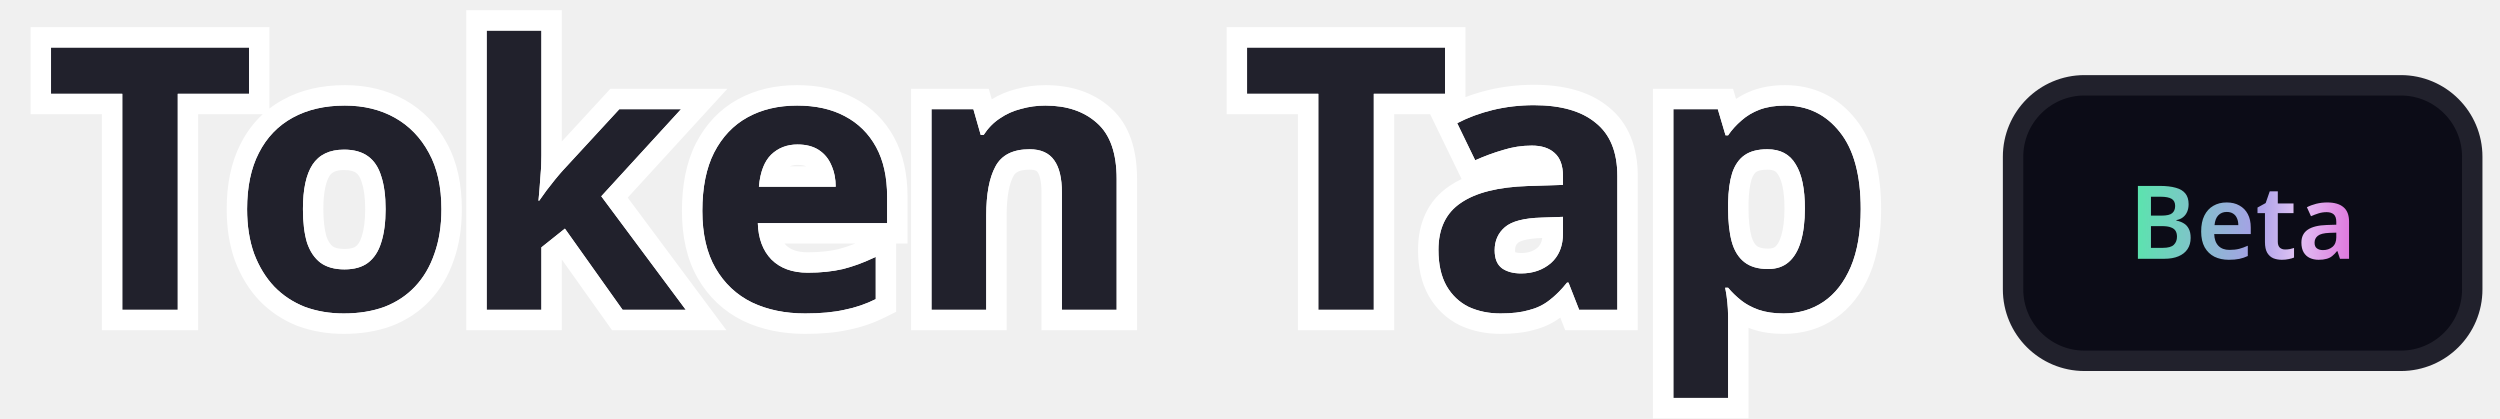
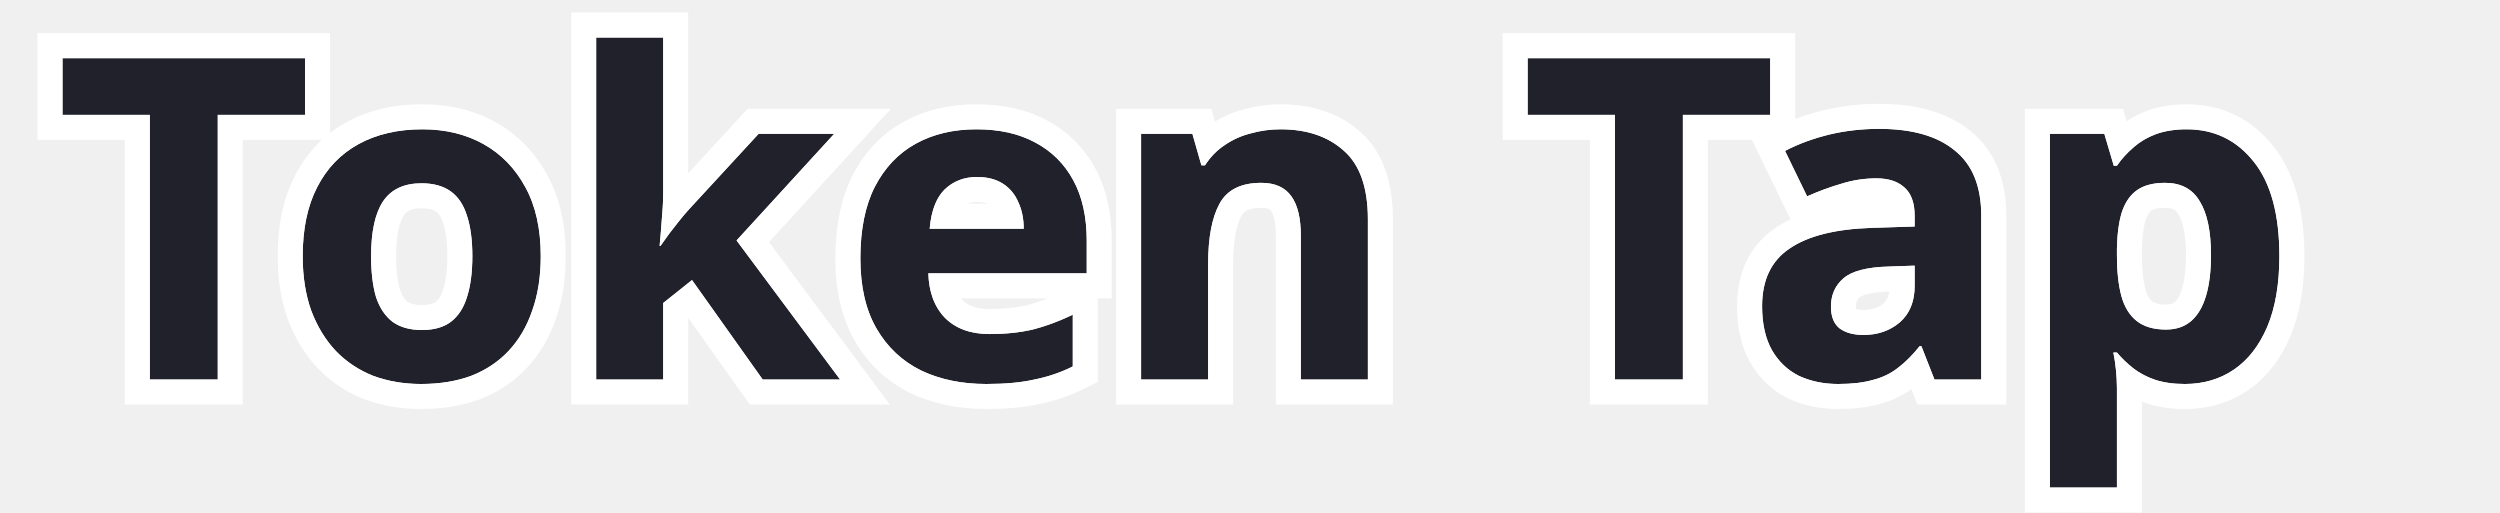
- <svg xmlns="http://www.w3.org/2000/svg" width="245" height="41" viewBox="0 0 245 41" fill="none">
+ <svg xmlns="http://www.w3.org/2000/svg" width="200" height="41" viewBox="0 0 200 41" fill="none">
  <path d="M17.42 30.36H11.984V9.192H5V4.656H24.404V9.192H17.42V30.36Z" fill="#21212C" />
  <path d="M43.26 20.496C43.26 22.128 43.032 23.58 42.576 24.852C42.144 26.124 41.508 27.204 40.668 28.092C39.852 28.956 38.856 29.616 37.68 30.072C36.504 30.504 35.172 30.72 33.684 30.72C32.316 30.72 31.044 30.504 29.868 30.072C28.716 29.616 27.72 28.956 26.88 28.092C26.04 27.204 25.38 26.124 24.9 24.852C24.444 23.58 24.216 22.128 24.216 20.496C24.216 18.312 24.6 16.476 25.368 14.988C26.136 13.476 27.24 12.324 28.68 11.532C30.12 10.74 31.824 10.344 33.792 10.344C35.64 10.344 37.272 10.74 38.688 11.532C40.104 12.324 41.22 13.476 42.036 14.988C42.852 16.476 43.26 18.312 43.26 20.496ZM29.688 20.496C29.688 21.792 29.82 22.884 30.084 23.772C30.372 24.636 30.816 25.296 31.416 25.752C32.016 26.184 32.796 26.4 33.756 26.4C34.716 26.4 35.484 26.184 36.06 25.752C36.66 25.296 37.092 24.636 37.356 23.772C37.644 22.884 37.788 21.792 37.788 20.496C37.788 19.2 37.644 18.12 37.356 17.256C37.092 16.392 36.66 15.744 36.06 15.312C35.46 14.88 34.68 14.664 33.72 14.664C32.304 14.664 31.272 15.156 30.624 16.14C30 17.1 29.688 18.552 29.688 20.496Z" fill="#21212C" />
  <path d="M53.057 15.24C53.057 15.984 53.022 16.728 52.95 17.472C52.901 18.192 52.842 18.924 52.77 19.668H52.842C53.081 19.332 53.322 18.996 53.562 18.66C53.825 18.324 54.09 17.988 54.353 17.652C54.617 17.316 54.894 16.992 55.181 16.68L60.69 10.704H66.737L58.925 19.236L67.206 30.36H61.014L55.361 22.404L53.057 24.24V30.36H47.694V3H53.057V15.24Z" fill="#21212C" />
  <path d="M78.118 10.344C79.942 10.344 81.502 10.692 82.798 11.388C84.118 12.084 85.138 13.092 85.858 14.412C86.578 15.732 86.938 17.352 86.938 19.272V21.864H74.266C74.314 23.376 74.758 24.564 75.598 25.428C76.462 26.292 77.65 26.724 79.162 26.724C80.434 26.724 81.586 26.604 82.618 26.364C83.65 26.1 84.718 25.704 85.822 25.176V29.316C84.862 29.796 83.842 30.144 82.762 30.36C81.706 30.6 80.422 30.72 78.91 30.72C76.942 30.72 75.202 30.36 73.69 29.64C72.178 28.896 70.99 27.78 70.126 26.292C69.262 24.804 68.83 22.932 68.83 20.676C68.83 18.372 69.214 16.464 69.982 14.952C70.774 13.416 71.866 12.264 73.258 11.496C74.65 10.728 76.27 10.344 78.118 10.344ZM78.154 14.16C77.122 14.16 76.258 14.496 75.562 15.168C74.89 15.84 74.494 16.884 74.374 18.3H81.898C81.898 17.508 81.754 16.8 81.466 16.176C81.202 15.552 80.794 15.06 80.242 14.7C79.69 14.34 78.994 14.16 78.154 14.16Z" fill="#21212C" />
  <path d="M102.447 10.344C104.559 10.344 106.251 10.92 107.523 12.072C108.795 13.2 109.431 15.024 109.431 17.544V30.36H104.067V18.876C104.067 17.46 103.815 16.404 103.311 15.708C102.807 14.988 102.003 14.628 100.899 14.628C99.267 14.628 98.151 15.192 97.551 16.32C96.951 17.424 96.651 19.02 96.651 21.108V30.36H91.287V10.704H95.391L96.111 13.224H96.399C96.831 12.552 97.359 12.012 97.983 11.604C98.607 11.172 99.303 10.86 100.071 10.668C100.839 10.452 101.631 10.344 102.447 10.344Z" fill="#21212C" />
  <path d="M134.631 30.36H129.195V9.192H122.211V4.656H141.615V9.192H134.631V30.36Z" fill="#21212C" />
  <path d="M150.328 10.308C152.968 10.308 154.984 10.884 156.376 12.036C157.792 13.164 158.5 14.904 158.5 17.256V30.36H154.756L153.712 27.696H153.568C153.016 28.392 152.44 28.968 151.84 29.424C151.264 29.88 150.592 30.204 149.824 30.396C149.08 30.612 148.156 30.72 147.052 30.72C145.9 30.72 144.856 30.504 143.92 30.072C143.008 29.616 142.288 28.932 141.76 28.02C141.232 27.084 140.968 25.908 140.968 24.492C140.968 22.404 141.7 20.868 143.164 19.884C144.628 18.876 146.824 18.324 149.752 18.228L153.172 18.12V17.256C153.172 16.224 152.896 15.468 152.344 14.988C151.816 14.508 151.072 14.268 150.112 14.268C149.152 14.268 148.216 14.412 147.304 14.7C146.392 14.964 145.48 15.3 144.568 15.708L142.804 12.072C143.86 11.52 145.024 11.088 146.296 10.776C147.592 10.464 148.936 10.308 150.328 10.308ZM151.084 21.324C149.356 21.372 148.156 21.684 147.484 22.26C146.812 22.836 146.476 23.592 146.476 24.528C146.476 25.344 146.716 25.932 147.196 26.292C147.676 26.628 148.3 26.796 149.068 26.796C150.22 26.796 151.192 26.46 151.984 25.788C152.776 25.092 153.172 24.12 153.172 22.872V21.252L151.084 21.324Z" fill="#21212C" />
  <path d="M174.934 10.344C177.142 10.344 178.93 11.208 180.298 12.936C181.666 14.64 182.35 17.16 182.35 20.496C182.35 22.728 182.026 24.612 181.378 26.148C180.73 27.66 179.842 28.8 178.714 29.568C177.586 30.336 176.278 30.72 174.79 30.72C173.854 30.72 173.038 30.6 172.342 30.36C171.67 30.12 171.094 29.808 170.614 29.424C170.134 29.04 169.714 28.632 169.354 28.2H169.066C169.162 28.656 169.234 29.136 169.282 29.64C169.33 30.12 169.354 30.6 169.354 31.08V39H163.99V10.704H168.346L169.102 13.26H169.354C169.714 12.732 170.146 12.252 170.65 11.82C171.154 11.364 171.754 11.004 172.45 10.74C173.17 10.476 173.998 10.344 174.934 10.344ZM173.206 14.628C172.27 14.628 171.526 14.82 170.974 15.204C170.422 15.588 170.014 16.176 169.75 16.968C169.51 17.736 169.378 18.708 169.354 19.884V20.46C169.354 21.732 169.474 22.812 169.714 23.7C169.954 24.564 170.362 25.224 170.938 25.68C171.514 26.136 172.294 26.364 173.278 26.364C174.094 26.364 174.766 26.136 175.294 25.68C175.822 25.224 176.218 24.552 176.482 23.664C176.746 22.776 176.878 21.696 176.878 20.424C176.878 18.504 176.578 17.064 175.978 16.104C175.402 15.12 174.478 14.628 173.206 14.628Z" fill="#21212C" />
  <path fill-rule="evenodd" clip-rule="evenodd" d="M19.42 32.36H9.984V11.192H3V2.656H26.404V10.639C26.813 10.322 27.251 10.036 27.717 9.78C29.505 8.796 31.554 8.344 33.792 8.344C35.934 8.344 37.911 8.806 39.665 9.786C41.43 10.774 42.808 12.21 43.793 14.032C44.809 15.886 45.26 18.072 45.26 20.496C45.26 22.305 45.009 23.987 44.465 25.511C43.949 27.022 43.174 28.353 42.121 29.466C41.089 30.559 39.839 31.38 38.404 31.937L38.387 31.943L38.37 31.949C36.936 32.476 35.365 32.72 33.684 32.72C32.103 32.72 30.595 32.47 29.179 31.949L29.155 31.941L29.132 31.932C27.725 31.375 26.489 30.559 25.446 29.486L25.437 29.476L25.427 29.466C24.386 28.365 23.592 27.05 23.029 25.558L23.023 25.543L23.018 25.527C22.47 23.999 22.216 22.312 22.216 20.496C22.216 18.089 22.638 15.92 23.588 14.077C24.153 12.966 24.875 12.001 25.75 11.192H19.42V32.36ZM42.576 24.852C43.032 23.58 43.26 22.128 43.26 20.496C43.26 18.312 42.852 16.476 42.036 14.988C41.22 13.476 40.104 12.324 38.688 11.532C37.272 10.74 35.64 10.344 33.792 10.344C31.824 10.344 30.12 10.74 28.68 11.532C27.24 12.324 26.136 13.476 25.368 14.988C24.6 16.476 24.216 18.312 24.216 20.496C24.216 22.128 24.444 23.58 24.9 24.852C25.38 26.124 26.04 27.204 26.88 28.092C27.72 28.956 28.716 29.616 29.868 30.072C31.044 30.504 32.316 30.72 33.684 30.72C35.172 30.72 36.504 30.504 37.68 30.072C38.856 29.616 39.852 28.956 40.668 28.092C41.508 27.204 42.144 26.124 42.576 24.852ZM11.984 9.192V30.36H17.42V9.192H24.404V4.656H5V9.192H11.984ZM35.449 23.171L35.454 23.155C35.658 22.527 35.788 21.657 35.788 20.496C35.788 19.332 35.657 18.482 35.459 17.889L35.451 17.864L35.444 17.84C35.279 17.3 35.064 17.059 34.892 16.935C34.721 16.812 34.386 16.664 33.72 16.664C32.826 16.664 32.498 16.934 32.298 17.235C31.987 17.717 31.688 18.705 31.688 20.496C31.688 21.65 31.806 22.527 31.992 23.17C32.172 23.695 32.397 23.978 32.605 24.143C32.781 24.263 33.116 24.4 33.756 24.4C34.419 24.4 34.723 24.253 34.856 24.155C35.058 24 35.279 23.727 35.444 23.188L35.449 23.171ZM36.06 25.752C35.484 26.184 34.716 26.4 33.756 26.4C32.796 26.4 32.016 26.184 31.416 25.752C30.816 25.296 30.372 24.636 30.084 23.772C29.82 22.884 29.688 21.792 29.688 20.496C29.688 18.552 30 17.1 30.624 16.14C31.272 15.156 32.304 14.664 33.72 14.664C34.68 14.664 35.46 14.88 36.06 15.312C36.66 15.744 37.092 16.392 37.356 17.256C37.644 18.12 37.788 19.2 37.788 20.496C37.788 21.792 37.644 22.884 37.356 23.772C37.092 24.636 36.66 25.296 36.06 25.752ZM61.014 30.36L55.361 22.404L53.057 24.24V30.36H47.694V3H53.057V15.24C53.057 15.524 53.052 15.808 53.042 16.092C53.035 16.262 53.027 16.432 53.017 16.602C53 16.892 52.977 17.182 52.95 17.472C52.935 17.694 52.919 17.917 52.902 18.142C52.901 18.157 52.899 18.171 52.898 18.186C52.88 18.417 52.862 18.649 52.842 18.882C52.82 19.127 52.798 19.372 52.774 19.62C52.773 19.636 52.771 19.652 52.77 19.668H52.842L53.562 18.66L54.353 17.652C54.364 17.638 54.375 17.625 54.386 17.611C54.397 17.597 54.407 17.584 54.418 17.57C54.608 17.332 54.803 17.101 55.004 16.875C55.063 16.81 55.122 16.745 55.181 16.68L60.69 10.704H66.737L58.925 19.236L67.206 30.36H61.014ZM61.517 19.368L71.187 32.36H59.981L55.057 25.43V32.36H45.694V1H55.057V13.864L59.813 8.704H71.28L61.517 19.368ZM85.822 29.316C84.862 29.796 83.842 30.144 82.762 30.36C81.706 30.6 80.422 30.72 78.91 30.72C76.942 30.72 75.202 30.36 73.69 29.64C72.178 28.896 70.99 27.78 70.126 26.292C69.262 24.804 68.83 22.932 68.83 20.676C68.83 18.372 69.214 16.464 69.982 14.952C70.774 13.416 71.866 12.264 73.258 11.496C74.65 10.728 76.27 10.344 78.118 10.344C79.942 10.344 81.502 10.692 82.798 11.388C84.118 12.084 85.138 13.092 85.858 14.412C86.578 15.732 86.938 17.352 86.938 19.272V21.864H74.266C74.289 22.609 74.409 23.276 74.625 23.864C74.848 24.469 75.172 24.99 75.598 25.428C76.462 26.292 77.65 26.724 79.162 26.724C80.434 26.724 81.586 26.604 82.618 26.364C83.014 26.263 83.415 26.142 83.822 26.002C84.475 25.777 85.141 25.501 85.822 25.176V29.316ZM77.022 24.024C77.426 24.423 78.056 24.724 79.162 24.724C80.301 24.724 81.291 24.617 82.144 24.421C82.686 24.281 83.25 24.096 83.835 23.864H76.883C76.928 23.921 76.974 23.974 77.022 24.024ZM87.822 23.864V30.552L86.716 31.105C85.601 31.663 84.42 32.066 83.179 32.316C81.939 32.595 80.506 32.72 78.91 32.72C76.696 32.72 74.653 32.314 72.83 31.446L72.818 31.44L72.807 31.434C70.933 30.512 69.454 29.118 68.396 27.296C67.308 25.422 66.83 23.178 66.83 20.676C66.83 18.165 67.246 15.921 68.198 14.046L68.204 14.035C69.161 12.179 70.522 10.721 72.291 9.745C74.024 8.789 75.987 8.344 78.118 8.344C80.191 8.344 82.09 8.74 83.737 9.622C85.405 10.504 86.708 11.794 87.614 13.454C88.532 15.138 88.938 17.108 88.938 19.272V23.864H87.822ZM81.521 16.3C81.772 16.893 81.898 17.56 81.898 18.3H74.374C74.44 17.521 74.589 16.854 74.823 16.3C75.013 15.848 75.26 15.47 75.562 15.168C76.258 14.496 77.122 14.16 78.154 14.16C78.994 14.16 79.69 14.34 80.242 14.7C80.794 15.06 81.202 15.552 81.466 16.176C81.485 16.217 81.503 16.258 81.521 16.3ZM77.399 16.3C77.606 16.209 77.85 16.16 78.154 16.16C78.571 16.16 78.838 16.226 79.008 16.3H77.399ZM96.111 13.224H96.399C96.421 13.19 96.443 13.156 96.466 13.123C96.834 12.574 97.269 12.117 97.77 11.751C97.84 11.7 97.911 11.651 97.983 11.604C98.607 11.172 99.303 10.86 100.071 10.668C100.839 10.452 101.631 10.344 102.447 10.344C104.559 10.344 106.251 10.92 107.523 12.072C108.795 13.2 109.431 15.024 109.431 17.544V30.36H104.067V18.876C104.067 17.46 103.815 16.404 103.311 15.708C102.807 14.988 102.003 14.628 100.899 14.628C99.267 14.628 98.151 15.192 97.551 16.32C96.951 17.424 96.651 19.02 96.651 21.108V30.36H91.287V10.704H95.391L96.111 13.224ZM97.193 9.731L96.9 8.704H89.287V32.36H98.651V21.108C98.651 19.159 98.94 17.952 99.308 17.275L99.313 17.267L99.317 17.259C99.47 16.972 99.766 16.628 100.899 16.628C101.517 16.628 101.632 16.795 101.669 16.85C101.67 16.852 101.672 16.853 101.673 16.855L101.682 16.868L101.691 16.881C101.834 17.078 102.067 17.633 102.067 18.876V32.36H111.431V17.544C111.431 14.735 110.724 12.242 108.858 10.582C107.139 9.03 104.932 8.344 102.447 8.344C101.462 8.344 100.497 8.473 99.558 8.735C98.713 8.949 97.922 9.28 97.193 9.731ZM136.631 32.36H127.195V11.192H120.211V2.656H143.615V9.518C144.321 9.249 145.056 9.021 145.819 8.834L145.828 8.832C147.284 8.481 148.785 8.308 150.328 8.308C153.218 8.308 155.754 8.933 157.637 10.484C159.654 12.099 160.5 14.499 160.5 17.256V32.36H153.391L152.908 31.125C152.144 31.692 151.281 32.089 150.345 32.327C149.37 32.605 148.257 32.72 147.052 32.72C145.645 32.72 144.31 32.455 143.082 31.888L143.053 31.875L143.025 31.861C141.751 31.224 140.746 30.261 140.029 29.022L140.023 29.012L140.018 29.003C139.275 27.686 138.968 26.146 138.968 24.492C138.968 21.883 139.921 19.659 142.038 18.231C142.411 17.975 142.811 17.747 143.236 17.544L140.157 11.199L140.17 11.192H136.631V32.36ZM134.631 30.36H129.195V9.192H122.211V4.656H141.615V9.192H134.631V30.36ZM143.164 19.884C141.7 20.868 140.968 22.404 140.968 24.492C140.968 25.908 141.232 27.084 141.76 28.02C142.288 28.932 143.008 29.616 143.92 30.072C144.856 30.504 145.9 30.72 147.052 30.72C148.156 30.72 149.08 30.612 149.824 30.396C150.592 30.204 151.264 29.88 151.84 29.424C151.942 29.346 152.044 29.265 152.145 29.18C152.612 28.787 153.065 28.32 153.502 27.778C153.524 27.751 153.546 27.724 153.568 27.696H153.712L154.756 30.36H158.5V17.256C158.5 14.904 157.792 13.164 156.376 12.036C154.984 10.884 152.968 10.308 150.328 10.308C148.936 10.308 147.592 10.464 146.296 10.776C145.721 10.917 145.169 11.082 144.639 11.272C144.265 11.406 143.902 11.552 143.55 11.71C143.296 11.824 143.047 11.945 142.804 12.072L144.568 15.708C145.48 15.3 146.392 14.964 147.304 14.7C148.216 14.412 149.152 14.268 150.112 14.268C151.072 14.268 151.816 14.508 152.344 14.988C152.669 15.271 152.898 15.649 153.032 16.123C153.07 16.257 153.1 16.398 153.122 16.547C153.155 16.767 153.172 17.003 153.172 17.256V18.12L149.752 18.228C146.824 18.324 144.628 18.876 143.164 19.884ZM151.142 23.323L151.139 23.323C149.497 23.369 148.905 23.676 148.785 23.779C148.585 23.95 148.476 24.138 148.476 24.528C148.476 24.611 148.481 24.675 148.486 24.721C148.599 24.759 148.782 24.796 149.068 24.796C149.793 24.796 150.288 24.599 150.676 24.275C150.891 24.082 151.073 23.807 151.142 23.323ZM151.084 21.324C149.356 21.372 148.156 21.684 147.484 22.26C146.812 22.836 146.476 23.592 146.476 24.528C146.476 25.344 146.716 25.932 147.196 26.292C147.676 26.628 148.3 26.796 149.068 26.796C150.22 26.796 151.192 26.46 151.984 25.788C152.693 25.165 153.085 24.32 153.159 23.254C153.167 23.129 153.172 23.002 153.172 22.872V21.252L151.084 21.324ZM169.102 13.26H169.354C169.376 13.229 169.397 13.197 169.419 13.166C169.766 12.675 170.176 12.226 170.65 11.82C170.68 11.794 170.709 11.768 170.739 11.742C171.224 11.323 171.795 10.989 172.45 10.74C173.17 10.476 173.998 10.344 174.934 10.344C177.142 10.344 178.93 11.208 180.298 12.936C181.666 14.64 182.35 17.16 182.35 20.496C182.35 22.728 182.026 24.612 181.378 26.148C180.73 27.66 179.842 28.8 178.714 29.568C177.586 30.336 176.278 30.72 174.79 30.72C173.854 30.72 173.038 30.6 172.342 30.36C171.969 30.227 171.625 30.071 171.311 29.893C171.1 29.773 170.901 29.643 170.716 29.503C170.714 29.501 170.711 29.499 170.708 29.497C170.677 29.473 170.645 29.449 170.614 29.424C170.134 29.04 169.714 28.632 169.354 28.2H169.066C169.081 28.268 169.094 28.337 169.108 28.406C169.183 28.8 169.242 29.211 169.282 29.64C169.301 29.827 169.316 30.013 169.327 30.2C169.343 30.459 169.352 30.718 169.354 30.977C169.354 31.011 169.354 31.046 169.354 31.08V39H163.99V10.704H168.346L169.102 13.26ZM171.354 32.124V41H161.99V8.704H169.84L170.133 9.694C170.63 9.361 171.168 9.087 171.741 8.87L171.751 8.866L171.762 8.862C172.745 8.502 173.814 8.344 174.934 8.344C177.75 8.344 180.115 9.485 181.862 11.689C183.628 13.892 184.35 16.936 184.35 20.496C184.35 22.91 184.002 25.075 183.221 26.925L183.217 26.936C182.45 28.726 181.343 30.198 179.84 31.221C178.35 32.236 176.642 32.72 174.79 32.72C173.69 32.72 172.644 32.58 171.69 32.251L171.68 32.247L171.67 32.243C171.563 32.206 171.458 32.166 171.354 32.124ZM174.267 17.139L174.252 17.114C174.082 16.824 173.867 16.628 173.206 16.628C172.524 16.628 172.225 16.77 172.116 16.846C171.998 16.928 171.813 17.113 171.654 17.583C171.493 18.105 171.377 18.862 171.354 19.905V20.46C171.354 21.614 171.464 22.505 171.643 23.171C171.795 23.714 172.004 23.973 172.18 24.112C172.299 24.206 172.592 24.364 173.278 24.364C173.7 24.364 173.883 24.257 173.987 24.166C174.145 24.03 174.375 23.733 174.565 23.094C174.758 22.445 174.878 21.57 174.878 20.424C174.878 18.648 174.589 17.655 174.282 17.164L174.267 17.139ZM169.714 23.7C169.474 22.812 169.354 21.732 169.354 20.46V19.884C169.378 18.708 169.51 17.736 169.75 16.968C170.014 16.176 170.422 15.588 170.974 15.204C171.526 14.82 172.27 14.628 173.206 14.628C174.478 14.628 175.402 15.12 175.978 16.104C176.578 17.064 176.878 18.504 176.878 20.424C176.878 21.696 176.746 22.776 176.482 23.664C176.218 24.552 175.822 25.224 175.294 25.68C174.766 26.136 174.094 26.364 173.278 26.364C172.294 26.364 171.514 26.136 170.938 25.68C170.362 25.224 169.954 24.564 169.714 23.7Z" fill="white" />
-   <rect x="197.28" y="8.36" width="45" height="27" rx="7" fill="#0C0C17" stroke="#21212C" stroke-width="2" />
  <path d="M211.664 18.22C212.284 18.22 212.804 18.28 213.224 18.4C213.644 18.513 213.957 18.7 214.164 18.96C214.377 19.22 214.484 19.57 214.484 20.01C214.484 20.283 214.437 20.53 214.344 20.75C214.25 20.97 214.114 21.15 213.934 21.29C213.76 21.43 213.544 21.523 213.284 21.57V21.62C213.55 21.667 213.787 21.753 213.994 21.88C214.207 22 214.374 22.177 214.494 22.41C214.62 22.637 214.684 22.937 214.684 23.31C214.684 23.743 214.58 24.113 214.374 24.42C214.167 24.727 213.87 24.96 213.484 25.12C213.104 25.28 212.65 25.36 212.124 25.36H209.514V18.22H211.664ZM211.834 21.13C212.34 21.13 212.687 21.05 212.874 20.89C213.067 20.73 213.164 20.493 213.164 20.18C213.164 19.86 213.05 19.63 212.824 19.49C212.597 19.35 212.234 19.28 211.734 19.28H210.794V21.13H211.834ZM210.794 22.16V24.29H211.954C212.474 24.29 212.834 24.19 213.034 23.99C213.24 23.79 213.344 23.523 213.344 23.19C213.344 22.977 213.3 22.793 213.214 22.64C213.127 22.487 212.977 22.37 212.764 22.29C212.55 22.203 212.26 22.16 211.894 22.16H210.794ZM218.214 19.84C218.701 19.84 219.118 19.94 219.464 20.14C219.818 20.333 220.091 20.613 220.284 20.98C220.478 21.34 220.574 21.78 220.574 22.3V22.94H216.994C217.008 23.433 217.144 23.817 217.404 24.09C217.664 24.357 218.024 24.49 218.484 24.49C218.838 24.49 219.151 24.457 219.424 24.39C219.704 24.317 219.991 24.213 220.284 24.08V25.09C220.018 25.217 219.741 25.31 219.454 25.37C219.168 25.43 218.824 25.46 218.424 25.46C217.898 25.46 217.428 25.36 217.014 25.16C216.608 24.953 216.288 24.643 216.054 24.23C215.828 23.817 215.714 23.303 215.714 22.69C215.714 22.07 215.818 21.55 216.024 21.13C216.238 20.703 216.531 20.383 216.904 20.17C217.278 19.95 217.714 19.84 218.214 19.84ZM218.214 20.77C217.881 20.77 217.608 20.88 217.394 21.1C217.188 21.313 217.064 21.633 217.024 22.06H219.354C219.354 21.807 219.311 21.583 219.224 21.39C219.144 21.197 219.021 21.047 218.854 20.94C218.688 20.827 218.474 20.77 218.214 20.77ZM223.945 24.45C224.105 24.45 224.258 24.437 224.405 24.41C224.552 24.377 224.688 24.34 224.815 24.3V25.24C224.682 25.3 224.508 25.35 224.295 25.39C224.082 25.437 223.858 25.46 223.625 25.46C223.318 25.46 223.038 25.41 222.785 25.31C222.538 25.203 222.338 25.023 222.185 24.77C222.038 24.517 221.965 24.163 221.965 23.71V20.89H221.235V20.34L222.035 19.9L222.435 18.75H223.225V19.94H224.765V20.89H223.225V23.7C223.225 23.953 223.292 24.143 223.425 24.27C223.558 24.39 223.732 24.45 223.945 24.45ZM228.067 19.84C228.767 19.84 229.297 19.993 229.657 20.3C230.024 20.6 230.207 21.073 230.207 21.72V25.36H229.317L229.067 24.61H229.027C228.874 24.803 228.714 24.967 228.547 25.1C228.387 25.227 228.201 25.317 227.987 25.37C227.781 25.43 227.527 25.46 227.227 25.46C226.907 25.46 226.617 25.4 226.357 25.28C226.104 25.16 225.904 24.977 225.757 24.73C225.611 24.477 225.537 24.16 225.537 23.78C225.537 23.22 225.741 22.8 226.147 22.52C226.561 22.233 227.184 22.077 228.017 22.05L228.957 22.02V21.75C228.957 21.403 228.874 21.157 228.707 21.01C228.541 20.863 228.307 20.79 228.007 20.79C227.734 20.79 227.471 20.83 227.217 20.91C226.964 20.99 226.717 21.083 226.477 21.19L226.077 20.31C226.344 20.17 226.647 20.057 226.987 19.97C227.334 19.883 227.694 19.84 228.067 19.84ZM228.297 22.82C227.744 22.84 227.361 22.937 227.147 23.11C226.934 23.277 226.827 23.503 226.827 23.79C226.827 24.043 226.904 24.227 227.057 24.34C227.211 24.453 227.407 24.51 227.647 24.51C228.014 24.51 228.324 24.407 228.577 24.2C228.831 23.987 228.957 23.673 228.957 23.26V22.8L228.297 22.82Z" fill="url(#paint0_linear_3845_12023)" />
-   <defs>
-     <linearGradient id="paint0_linear_3845_12023" x1="206.913" y1="21.36" x2="234.204" y2="22.417" gradientUnits="userSpaceOnUse">
-       <stop stop-color="#4BF2A2" />
-       <stop offset="0.523" stop-color="#A89FE7" />
-       <stop offset="0.669" stop-color="#E1C4F4" />
-       <stop offset="1" stop-color="#DD40CD" />
-     </linearGradient>
-   </defs>
</svg>
